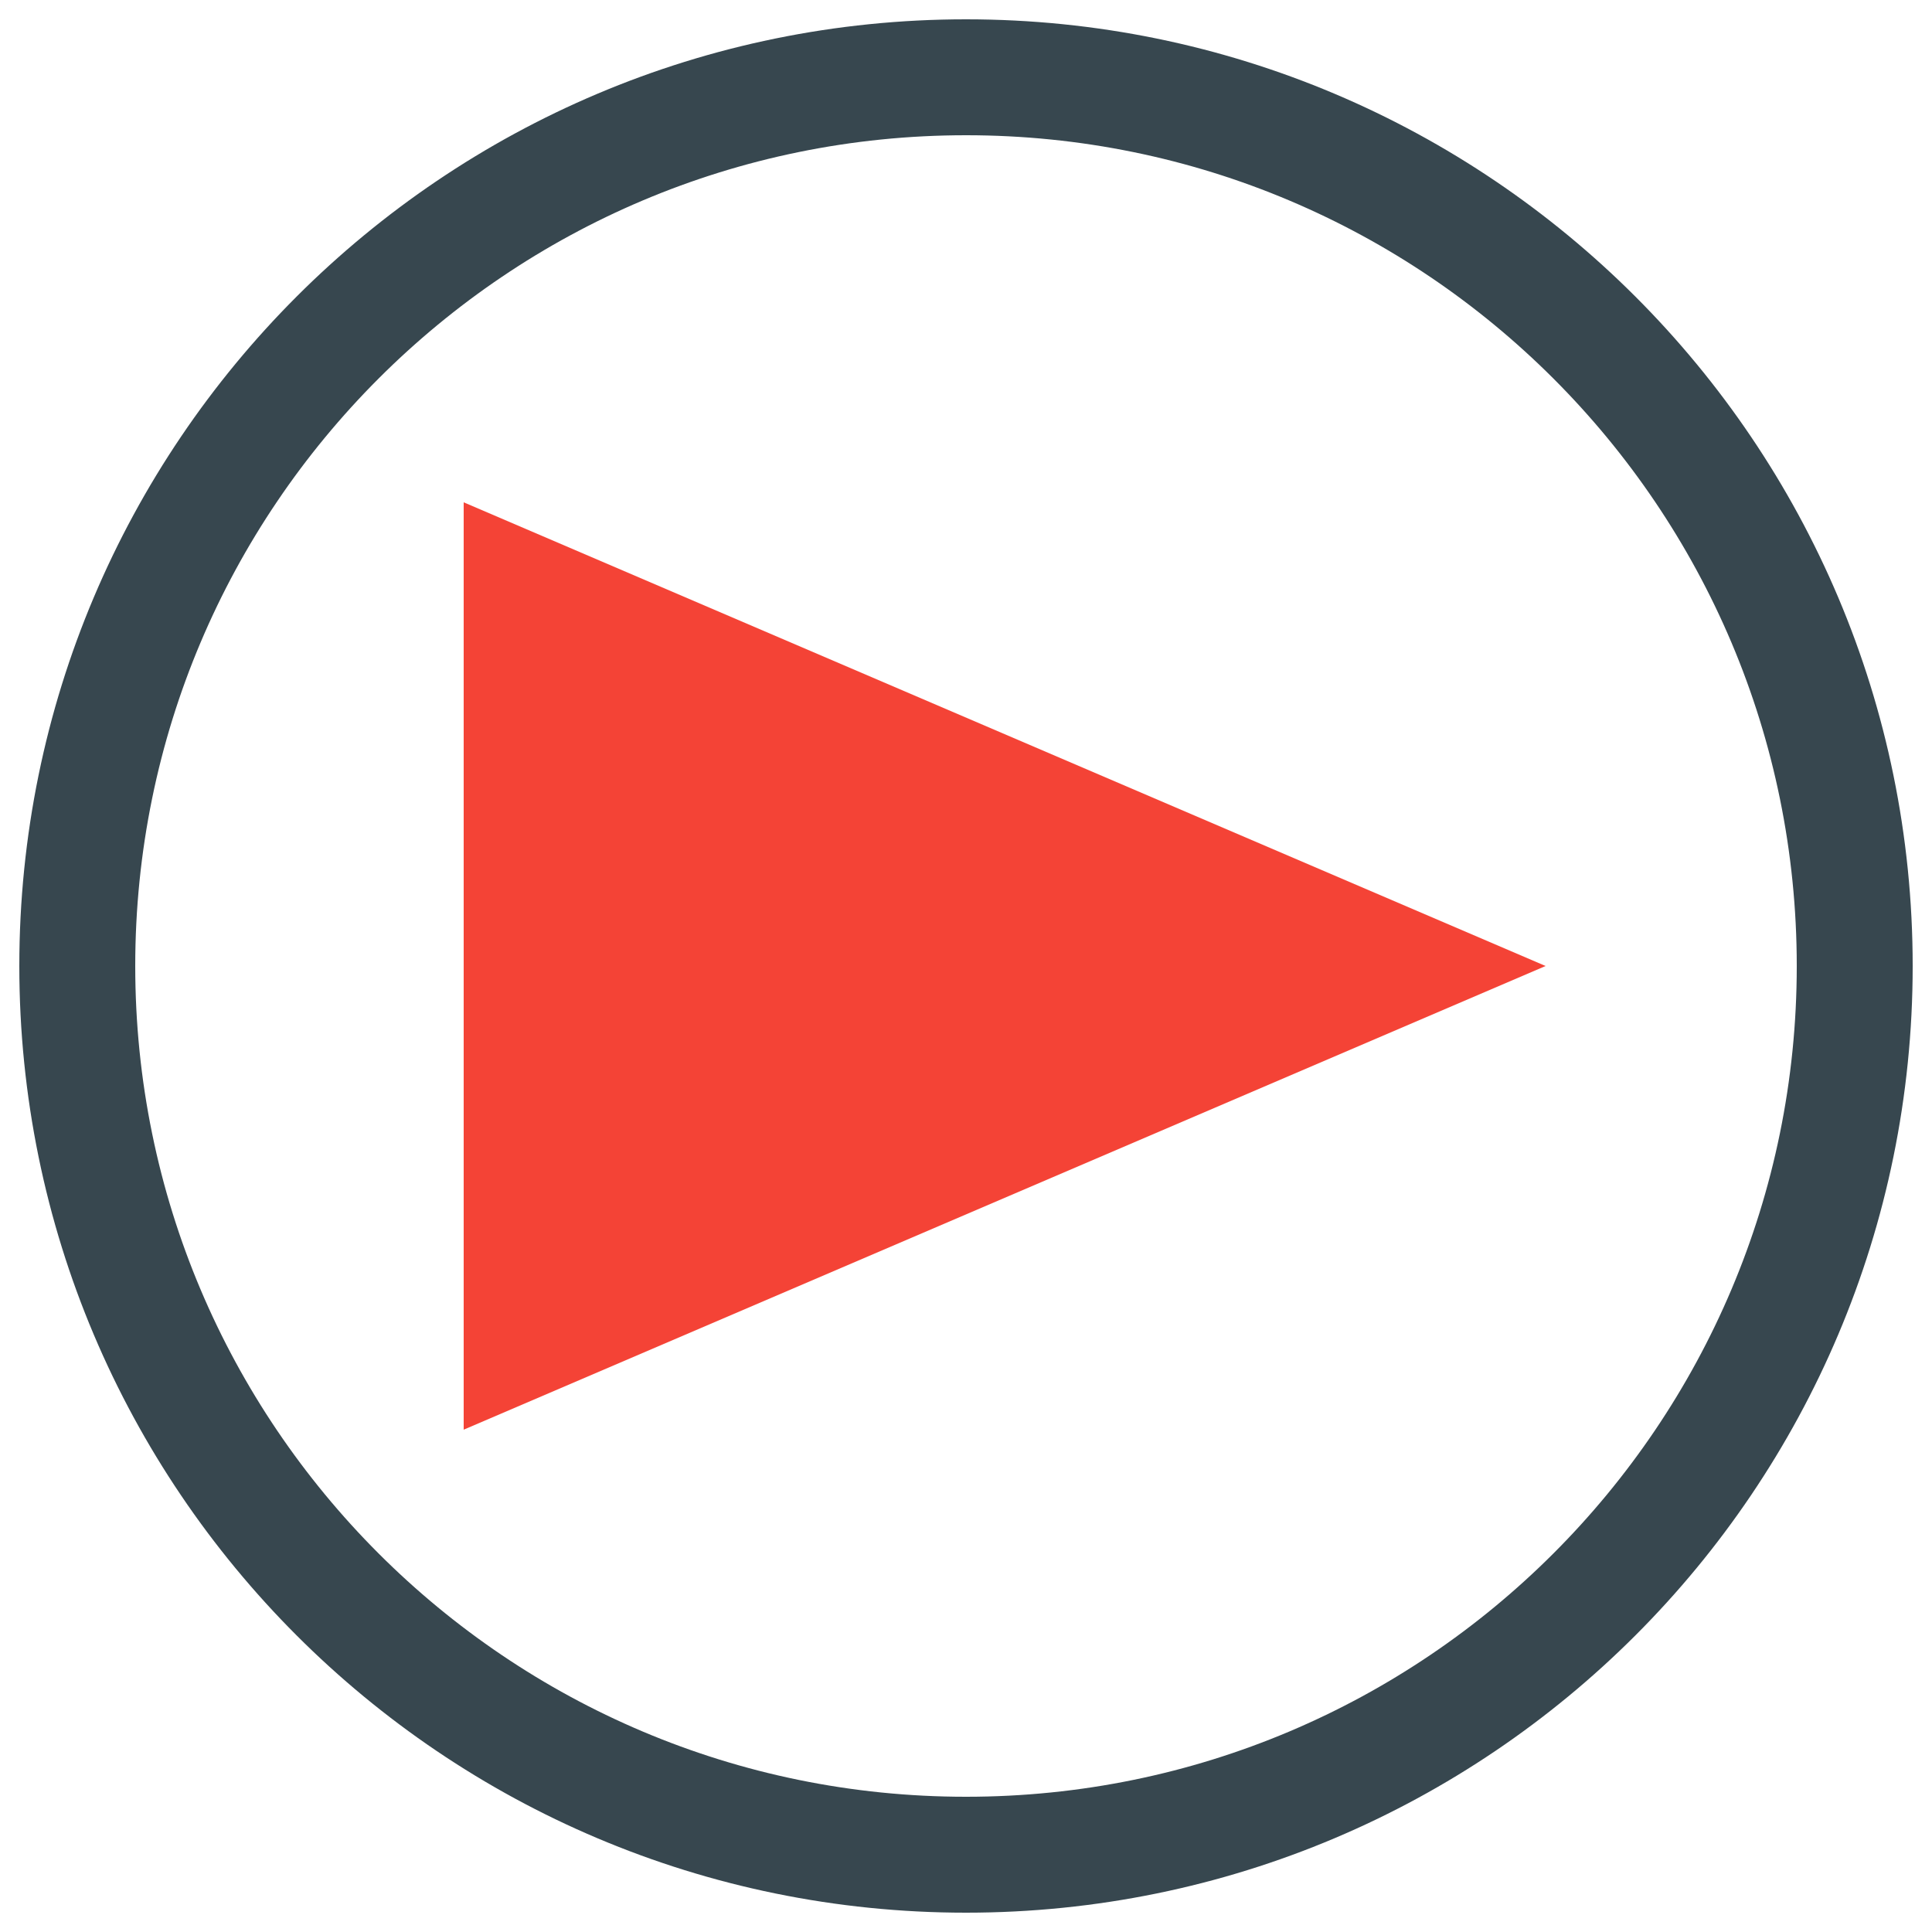
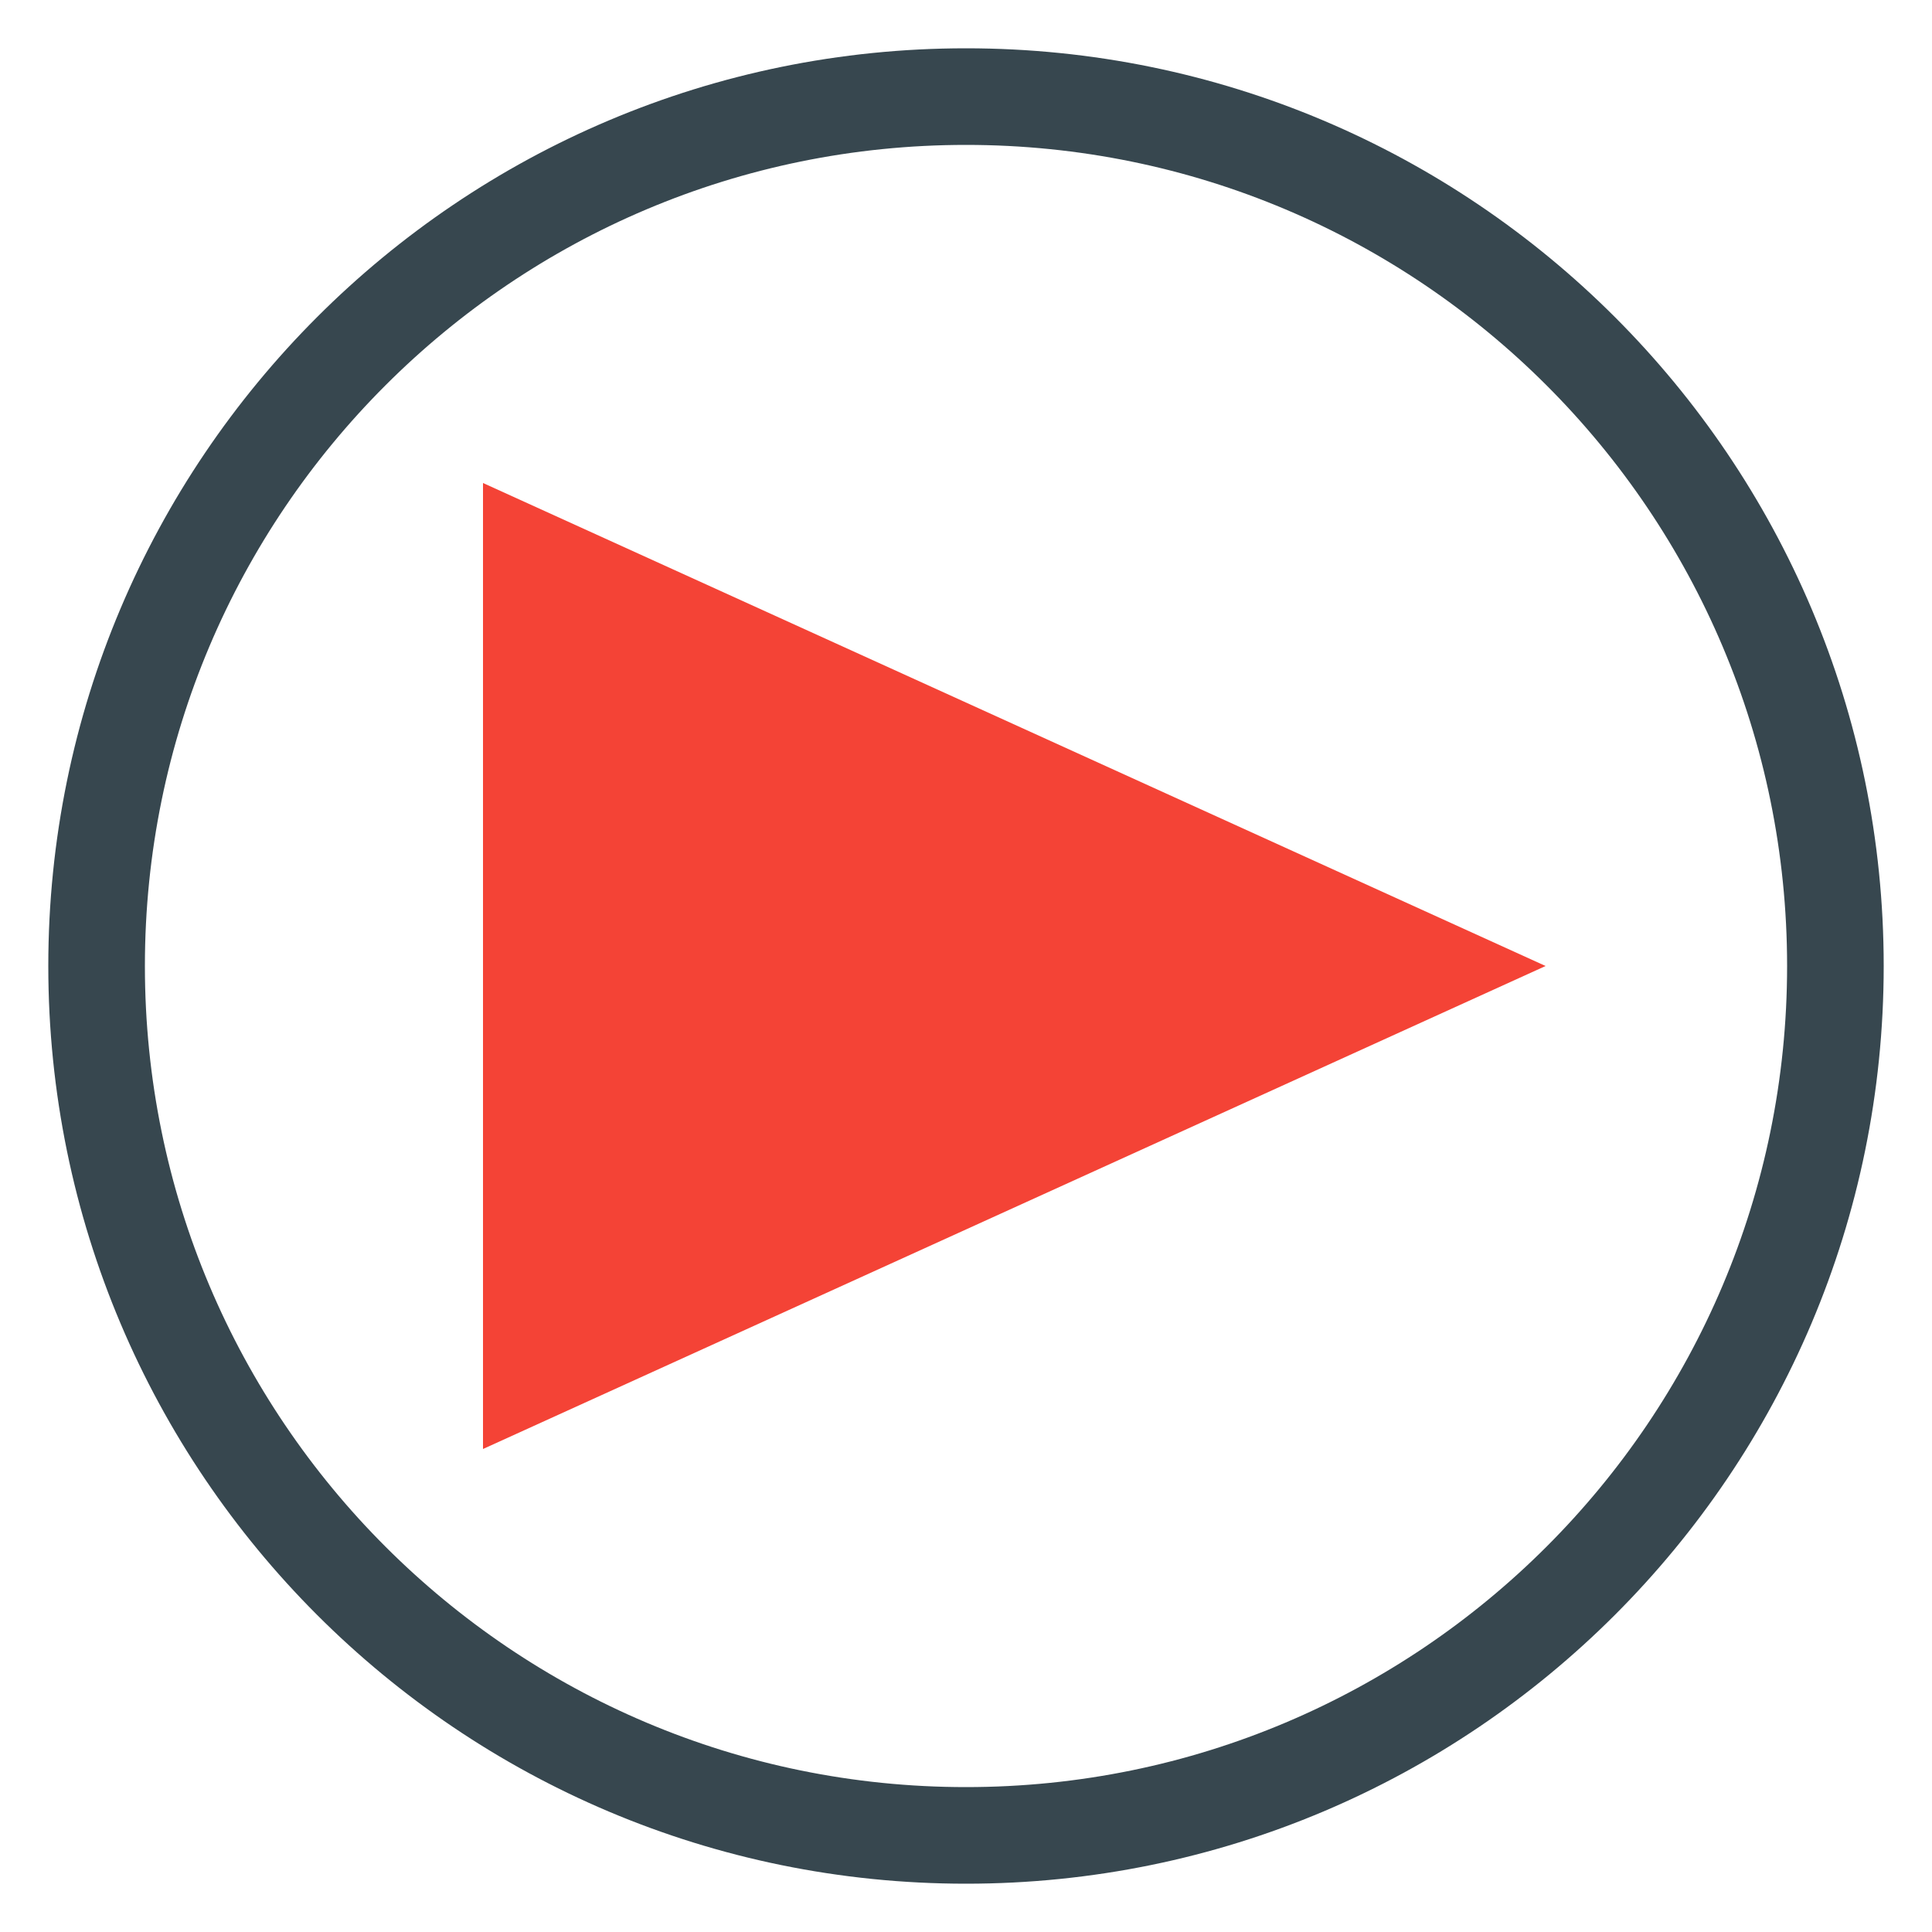
- <svg xmlns="http://www.w3.org/2000/svg" viewBox="0 0 50 50" preserveAspectRatio="none">
-   <circle cx="25" cy="25" r="23" stroke="#37474F" stroke-width="3" fill="none" />
-   <polygon points="12,13 12,37 40,25" fill="#F44336" />
+ <svg xmlns="http://www.w3.org/2000/svg" viewBox="0 0 60 60" preserveAspectRatio="none">
+   <circle cx="30" cy="30" r="27" stroke="#37474F" stroke-width="3" fill="none" />
+   <polygon points="15,15 15,45 48,30" fill="#F44336" />
</svg>
